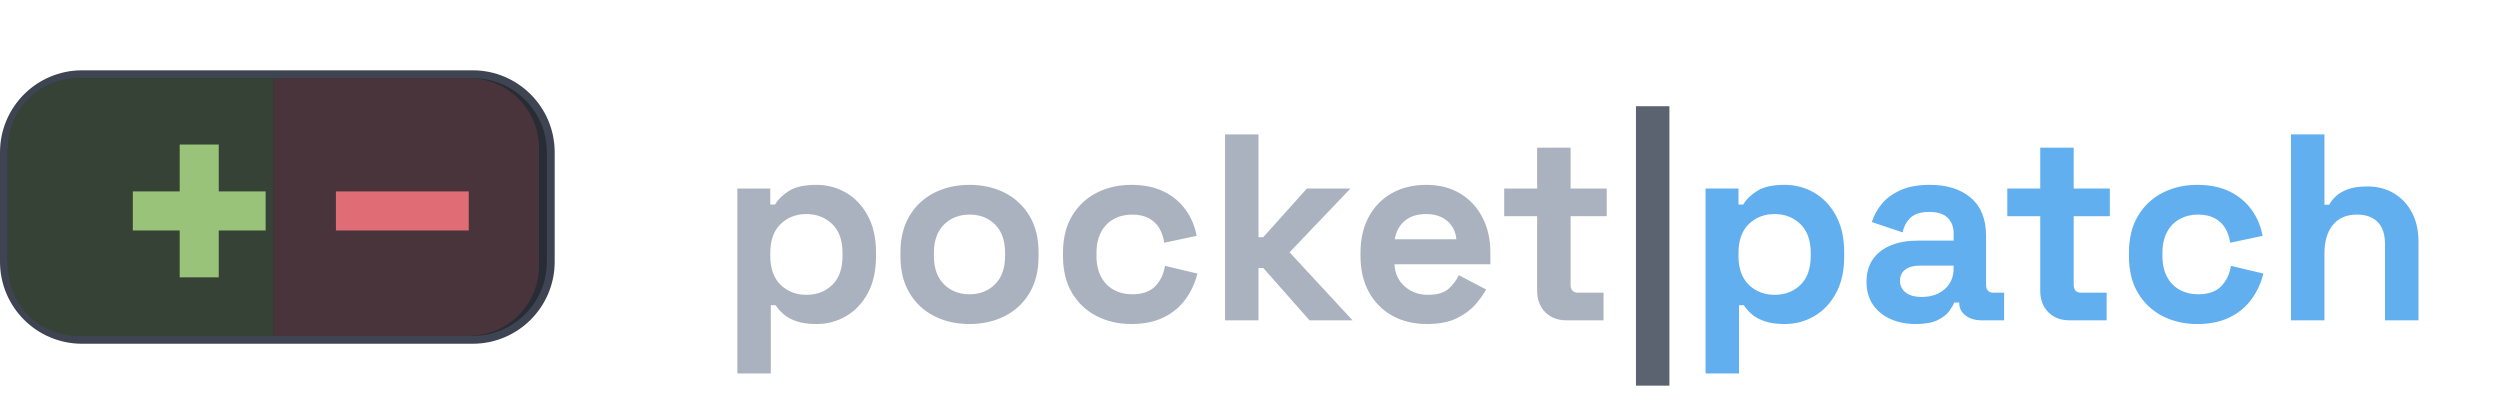
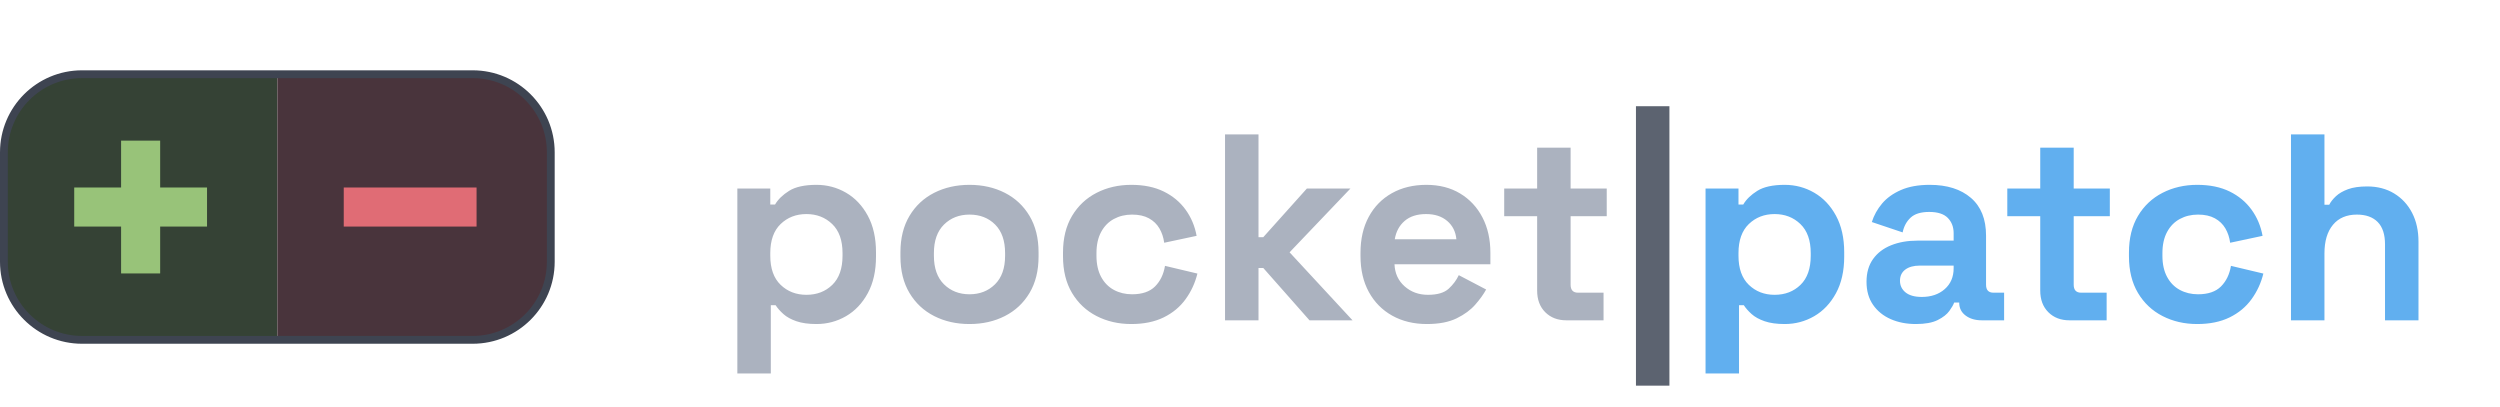
<svg xmlns="http://www.w3.org/2000/svg" width="320" height="52" viewBox="0 0 320 52" role="img" aria-labelledby="title">
+   <defs>
+     <clipPath id="badge-shape">
+       <rect x="0.5" y="9.5" width="70" height="34" rx="10" />
+     </clipPath>
+   </defs>
  <g transform="translate(0 9)">
-     <rect x="0.5" y="0.5" width="70" height="34" rx="10" fill="#282c34" stroke="#3e4451" />
-     <path d="M10 1h25v33H10a9 9 0 0 1-9-9V10a9 9 0 0 1 9-9Z" fill="#354235" />
-     <path d="M35 1h25a9 9 0 0 1 9 9v15a9 9 0 0 1-9 9H35Z" fill="#49343c" />
-     <path d="M17 15.5h6v-6h5v6h6v5h-6v6h-5v-6h-6Z" fill="#98c379" />
-     <path d="M43 15.5h17v5H43Z" fill="#e06c75" />
+     <g clip-path="url(#badge-shape)" transform="translate(0 -9)">
+       <path d="M0.5 9.5H35.5V43.5H0.5Z" fill="#354235" />
+       <path d="M35.5 9.5H70.5V43.5H35.5Z" fill="#49343c" />
+     </g>
+     <rect x="0.5" y="0.5" width="70" height="34" rx="10" fill="none" stroke="#3e4451" />
+     <path d="M9.5 15h6v-6h5v6h6v5h-6v6h-5v-6h-6Z" fill="#98c379" />
+     <path d="M44 15h17v5H44Z" fill="#e06c75" />
  </g>
  <path fill="#abb2bf" d="M94.38 47.8V24.136H98.596V26.176H99.208Q99.786 25.19 101.01 24.425Q102.234 23.66 104.512 23.66Q106.552 23.66 108.286 24.663Q110.02 25.666 111.074 27.604Q112.128 29.542 112.128 32.296V32.84Q112.128 35.594 111.074 37.532Q110.02 39.47 108.286 40.473Q106.552 41.476 104.512 41.476Q102.982 41.476 101.945 41.119Q100.908 40.762 100.279 40.201Q99.65 39.64 99.276 39.062H98.664V47.8ZM103.22 37.736Q105.226 37.736 106.535 36.461Q107.844 35.186 107.844 32.738V32.398Q107.844 29.95 106.518 28.675Q105.192 27.4 103.22 27.4Q101.248 27.4 99.922 28.675Q98.596 29.95 98.596 32.398V32.738Q98.596 35.186 99.922 36.461Q101.248 37.736 103.22 37.736ZM124.096 41.476Q121.58 41.476 119.574 40.456Q117.568 39.436 116.412 37.498Q115.256 35.56 115.256 32.84V32.296Q115.256 29.576 116.412 27.638Q117.568 25.7 119.574 24.68Q121.58 23.66 124.096 23.66Q126.612 23.66 128.618 24.68Q130.624 25.7 131.78 27.638Q132.936 29.576 132.936 32.296V32.84Q132.936 35.56 131.78 37.498Q130.624 39.436 128.618 40.456Q126.612 41.476 124.096 41.476ZM124.096 37.668Q126.068 37.668 127.36 36.393Q128.652 35.118 128.652 32.738V32.398Q128.652 30.018 127.377 28.743Q126.102 27.468 124.096 27.468Q122.124 27.468 120.832 28.743Q119.54 30.018 119.54 32.398V32.738Q119.54 35.118 120.832 36.393Q122.124 37.668 124.096 37.668ZM144.802 41.476Q142.354 41.476 140.365 40.456Q138.376 39.436 137.22 37.498Q136.064 35.56 136.064 32.806V32.33Q136.064 29.576 137.22 27.638Q138.376 25.7 140.365 24.68Q142.354 23.66 144.802 23.66Q147.216 23.66 148.95 24.51Q150.684 25.36 151.755 26.839Q152.826 28.318 153.166 30.188L149.018 31.072Q148.882 30.052 148.406 29.236Q147.93 28.42 147.063 27.944Q146.196 27.468 144.904 27.468Q143.612 27.468 142.575 28.029Q141.538 28.59 140.943 29.695Q140.348 30.8 140.348 32.398V32.738Q140.348 34.336 140.943 35.441Q141.538 36.546 142.575 37.107Q143.612 37.668 144.904 37.668Q146.842 37.668 147.845 36.665Q148.848 35.662 149.12 34.03L153.268 35.016Q152.826 36.818 151.755 38.297Q150.684 39.776 148.95 40.626Q147.216 41.476 144.802 41.476ZM156.804 41V17.2H161.088V30.358H161.7L167.276 24.136H172.852L165.066 32.296L173.124 41H167.616L161.7 34.302H161.088V41ZM182.644 41.476Q180.128 41.476 178.207 40.405Q176.286 39.334 175.215 37.379Q174.144 35.424 174.144 32.772V32.364Q174.144 29.712 175.198 27.757Q176.252 25.802 178.156 24.731Q180.06 23.66 182.576 23.66Q185.058 23.66 186.894 24.765Q188.73 25.87 189.75 27.825Q190.77 29.78 190.77 32.364V33.826H178.496Q178.564 35.56 179.788 36.648Q181.012 37.736 182.78 37.736Q184.582 37.736 185.432 36.954Q186.282 36.172 186.724 35.22L190.226 37.056Q189.75 37.94 188.849 38.977Q187.948 40.014 186.452 40.745Q184.956 41.476 182.644 41.476ZM178.53 30.63H186.418Q186.282 29.168 185.245 28.284Q184.208 27.4 182.542 27.4Q180.808 27.4 179.788 28.284Q178.768 29.168 178.53 30.63ZM200.494 41Q198.828 41 197.791 39.963Q196.754 38.926 196.754 37.192V27.672H192.538V24.136H196.754V18.9H201.038V24.136H205.662V27.672H201.038V36.444Q201.038 37.464 201.99 37.464H205.254V41Z" />
  <path fill="#5c6370" d="M209.402 49.364V13.596H213.686V49.364Z" />
  <path fill="#61afef" d="M218.31 47.8V24.136H222.526V26.176H223.138Q223.716 25.19 224.94 24.425Q226.164 23.66 228.442 23.66Q230.482 23.66 232.216 24.663Q233.95 25.666 235.004 27.604Q236.058 29.542 236.058 32.296V32.84Q236.058 35.594 235.004 37.532Q233.95 39.47 232.216 40.473Q230.482 41.476 228.442 41.476Q226.912 41.476 225.875 41.119Q224.838 40.762 224.209 40.201Q223.58 39.64 223.206 39.062H222.594V47.8ZM227.15 37.736Q229.156 37.736 230.465 36.461Q231.774 35.186 231.774 32.738V32.398Q231.774 29.95 230.448 28.675Q229.122 27.4 227.15 27.4Q225.178 27.4 223.852 28.675Q222.526 29.95 222.526 32.398V32.738Q222.526 35.186 223.852 36.461Q225.178 37.736 227.15 37.736ZM245.238 41.476Q243.436 41.476 242.008 40.847Q240.58 40.218 239.747 39.011Q238.914 37.804 238.914 36.07Q238.914 34.336 239.747 33.163Q240.58 31.99 242.059 31.395Q243.538 30.8 245.442 30.8H250.066V29.848Q250.066 28.658 249.318 27.893Q248.57 27.128 246.938 27.128Q245.34 27.128 244.558 27.859Q243.776 28.59 243.538 29.746L239.594 28.42Q240.002 27.128 240.903 26.057Q241.804 24.986 243.317 24.323Q244.83 23.66 247.006 23.66Q250.338 23.66 252.276 25.326Q254.214 26.992 254.214 30.154V36.444Q254.214 37.464 255.166 37.464H256.526V41H253.67Q252.412 41 251.596 40.388Q250.78 39.776 250.78 38.756V38.722H250.134Q249.998 39.13 249.522 39.793Q249.046 40.456 248.026 40.966Q247.006 41.476 245.238 41.476ZM245.986 38.008Q247.788 38.008 248.927 37.005Q250.066 36.002 250.066 34.336V33.996H245.748Q244.558 33.996 243.878 34.506Q243.198 35.016 243.198 35.934Q243.198 36.852 243.912 37.43Q244.626 38.008 245.986 38.008ZM264.89 41Q263.224 41 262.187 39.963Q261.15 38.926 261.15 37.192V27.672H256.934V24.136H261.15V18.9H265.434V24.136H270.058V27.672H265.434V36.444Q265.434 37.464 266.386 37.464H269.65V41ZM281.244 41.476Q278.796 41.476 276.807 40.456Q274.818 39.436 273.662 37.498Q272.506 35.56 272.506 32.806V32.33Q272.506 29.576 273.662 27.638Q274.818 25.7 276.807 24.68Q278.796 23.66 281.244 23.66Q283.658 23.66 285.392 24.51Q287.126 25.36 288.197 26.839Q289.268 28.318 289.608 30.188L285.46 31.072Q285.324 30.052 284.848 29.236Q284.372 28.42 283.505 27.944Q282.638 27.468 281.346 27.468Q280.054 27.468 279.017 28.029Q277.98 28.59 277.385 29.695Q276.79 30.8 276.79 32.398V32.738Q276.79 34.336 277.385 35.441Q277.98 36.546 279.017 37.107Q280.054 37.668 281.346 37.668Q283.284 37.668 284.287 36.665Q285.29 35.662 285.562 34.03L289.71 35.016Q289.268 36.818 288.197 38.297Q287.126 39.776 285.392 40.626Q283.658 41.476 281.244 41.476ZM293.246 41V17.2H297.53V26.21H298.142Q298.414 25.666 298.992 25.122Q299.57 24.578 300.539 24.221Q301.508 23.864 303.004 23.864Q304.976 23.864 306.455 24.765Q307.934 25.666 308.75 27.247Q309.566 28.828 309.566 30.936V41H305.282V31.276Q305.282 29.372 304.347 28.42Q303.412 27.468 301.678 27.468Q299.706 27.468 298.618 28.777Q297.53 30.086 297.53 32.432V41Z" />
</svg>
